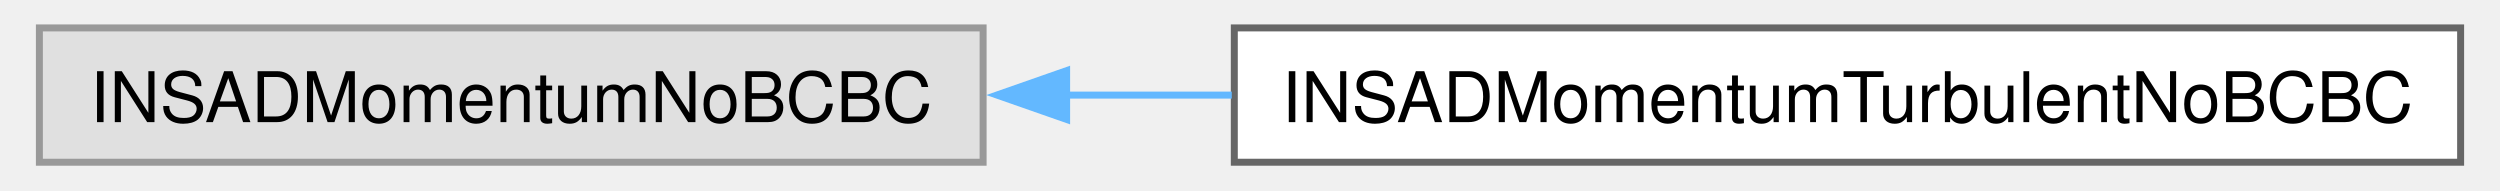
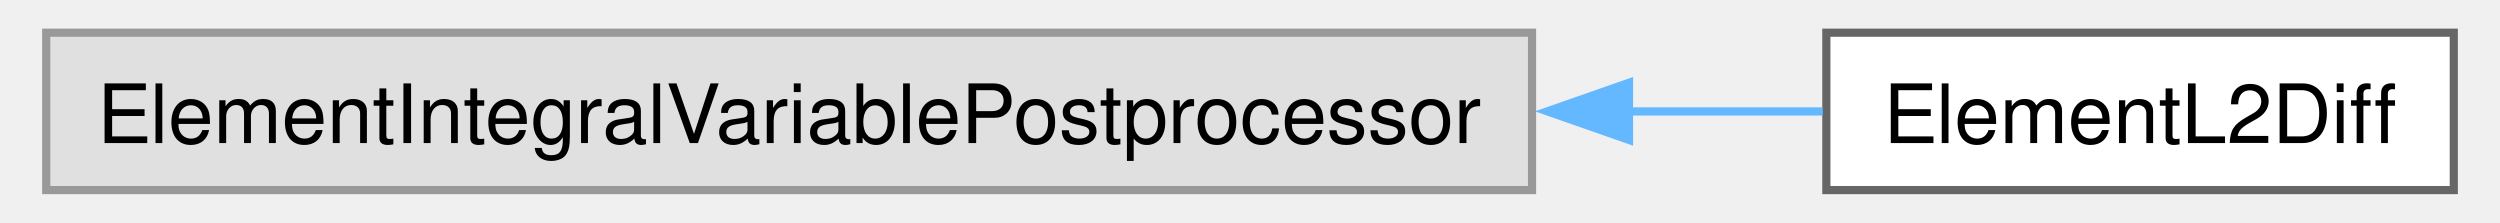
- <svg xmlns="http://www.w3.org/2000/svg" xmlns:xlink="http://www.w3.org/1999/xlink" width="355pt" height="27pt" viewBox="0.00 0.00 355.00 27.25">
+ <svg xmlns="http://www.w3.org/2000/svg" xmlns:xlink="http://www.w3.org/1999/xlink" width="303pt" height="27pt" viewBox="0.00 0.00 302.50 27.25">
  <g id="graph0" class="graph" transform="scale(1 1) rotate(0) translate(4 23.25)">
    <g id="Node000000" class="node">
      <g id="a_Node000000">
        <a xlink:title=" ">
-           <polygon fill="#e0e0e0" stroke="#999999" points="135.25,-19.25 0,-19.25 0,0 135.25,0 135.25,-19.25" />
-           <text text-anchor="middle" x="67.62" y="-5.75" font-family="Helvetica,sans-Serif" font-size="10.00">INSADMomentumNoBCBC</text>
+           <polygon fill="#e0e0e0" stroke="#999999" points="181.75,-19.25 0,-19.25 0,0 181.75,0 181.75,-19.25" />
+           <text text-anchor="middle" x="90.88" y="-5.75" font-family="Helvetica,sans-Serif" font-size="10.00">ElementIntegralVariablePostprocessor</text>
        </a>
      </g>
    </g>
    <g id="Node000001" class="node">
      <g id="a_Node000001">
-         <a xlink:href="class_i_n_s_a_d_momentum_turbulent_no_b_c_b_c.html" target="_top" xlink:title=" ">
-           <polygon fill="white" stroke="#666666" points="347,-19.25 171.25,-19.25 171.25,0 347,0 347,-19.25" />
-           <text text-anchor="middle" x="259.12" y="-5.75" font-family="Helvetica,sans-Serif" font-size="10.00">INSADMomentumTurbulentNoBCBC</text>
+         <a xlink:href="class_element_l2_diff.html" target="_top" xlink:title=" ">
+           <polygon fill="white" stroke="#666666" points="294.5,-19.25 217.75,-19.25 217.75,0 294.5,0 294.5,-19.25" />
+           <text text-anchor="middle" x="256.12" y="-5.75" font-family="Helvetica,sans-Serif" font-size="10.00">ElementL2Diff</text>
        </a>
      </g>
    </g>
-     <g id="edge94_Node000000_Node000001" class="edge">
-       <g id="a_edge94_Node000000_Node000001">
+     <g id="edge108_Node000000_Node000001" class="edge">
+       <g id="a_edge108_Node000000_Node000001">
        <a xlink:title=" ">
-           <path fill="none" stroke="#63b8ff" d="M147.08,-9.62C154.94,-9.62 162.95,-9.62 170.89,-9.62" />
-           <polygon fill="#63b8ff" stroke="#63b8ff" points="147.22,-6.13 137.22,-9.63 147.22,-13.13 147.22,-6.13" />
+           <path fill="none" stroke="#63b8ff" d="M193.6,-9.62C201.92,-9.62 209.95,-9.62 217.3,-9.62" />
+           <polygon fill="#63b8ff" stroke="#63b8ff" points="193.61,-6.13 183.61,-9.63 193.61,-13.13 193.61,-6.13" />
        </a>
      </g>
    </g>
  </g>
</svg>
